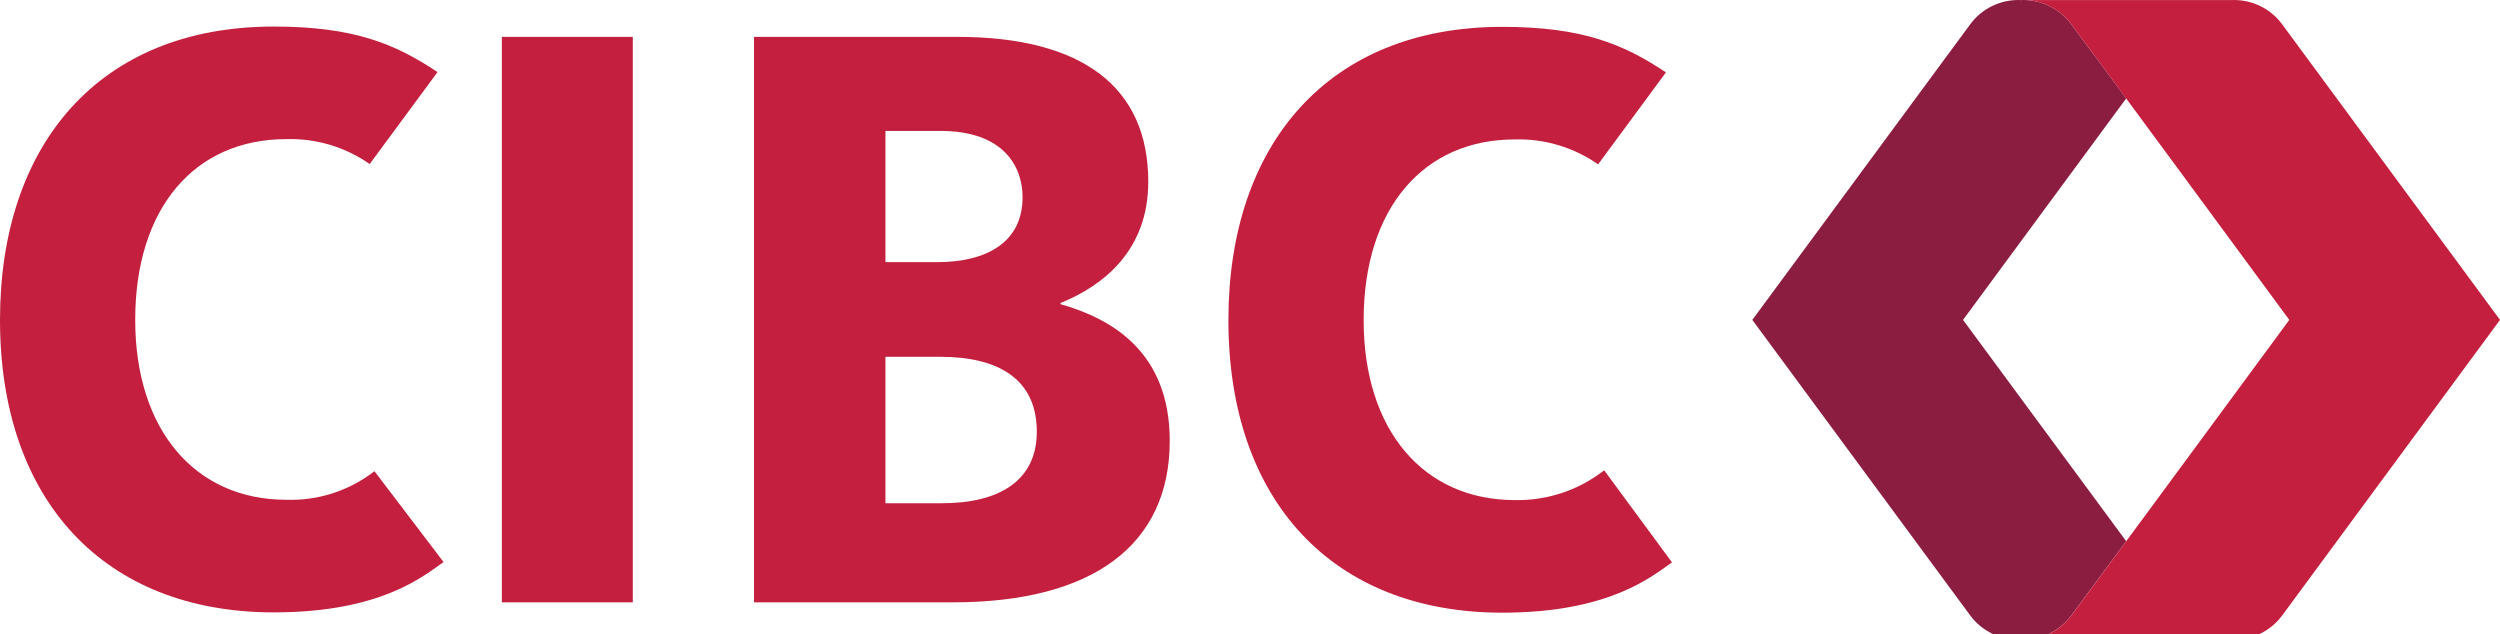
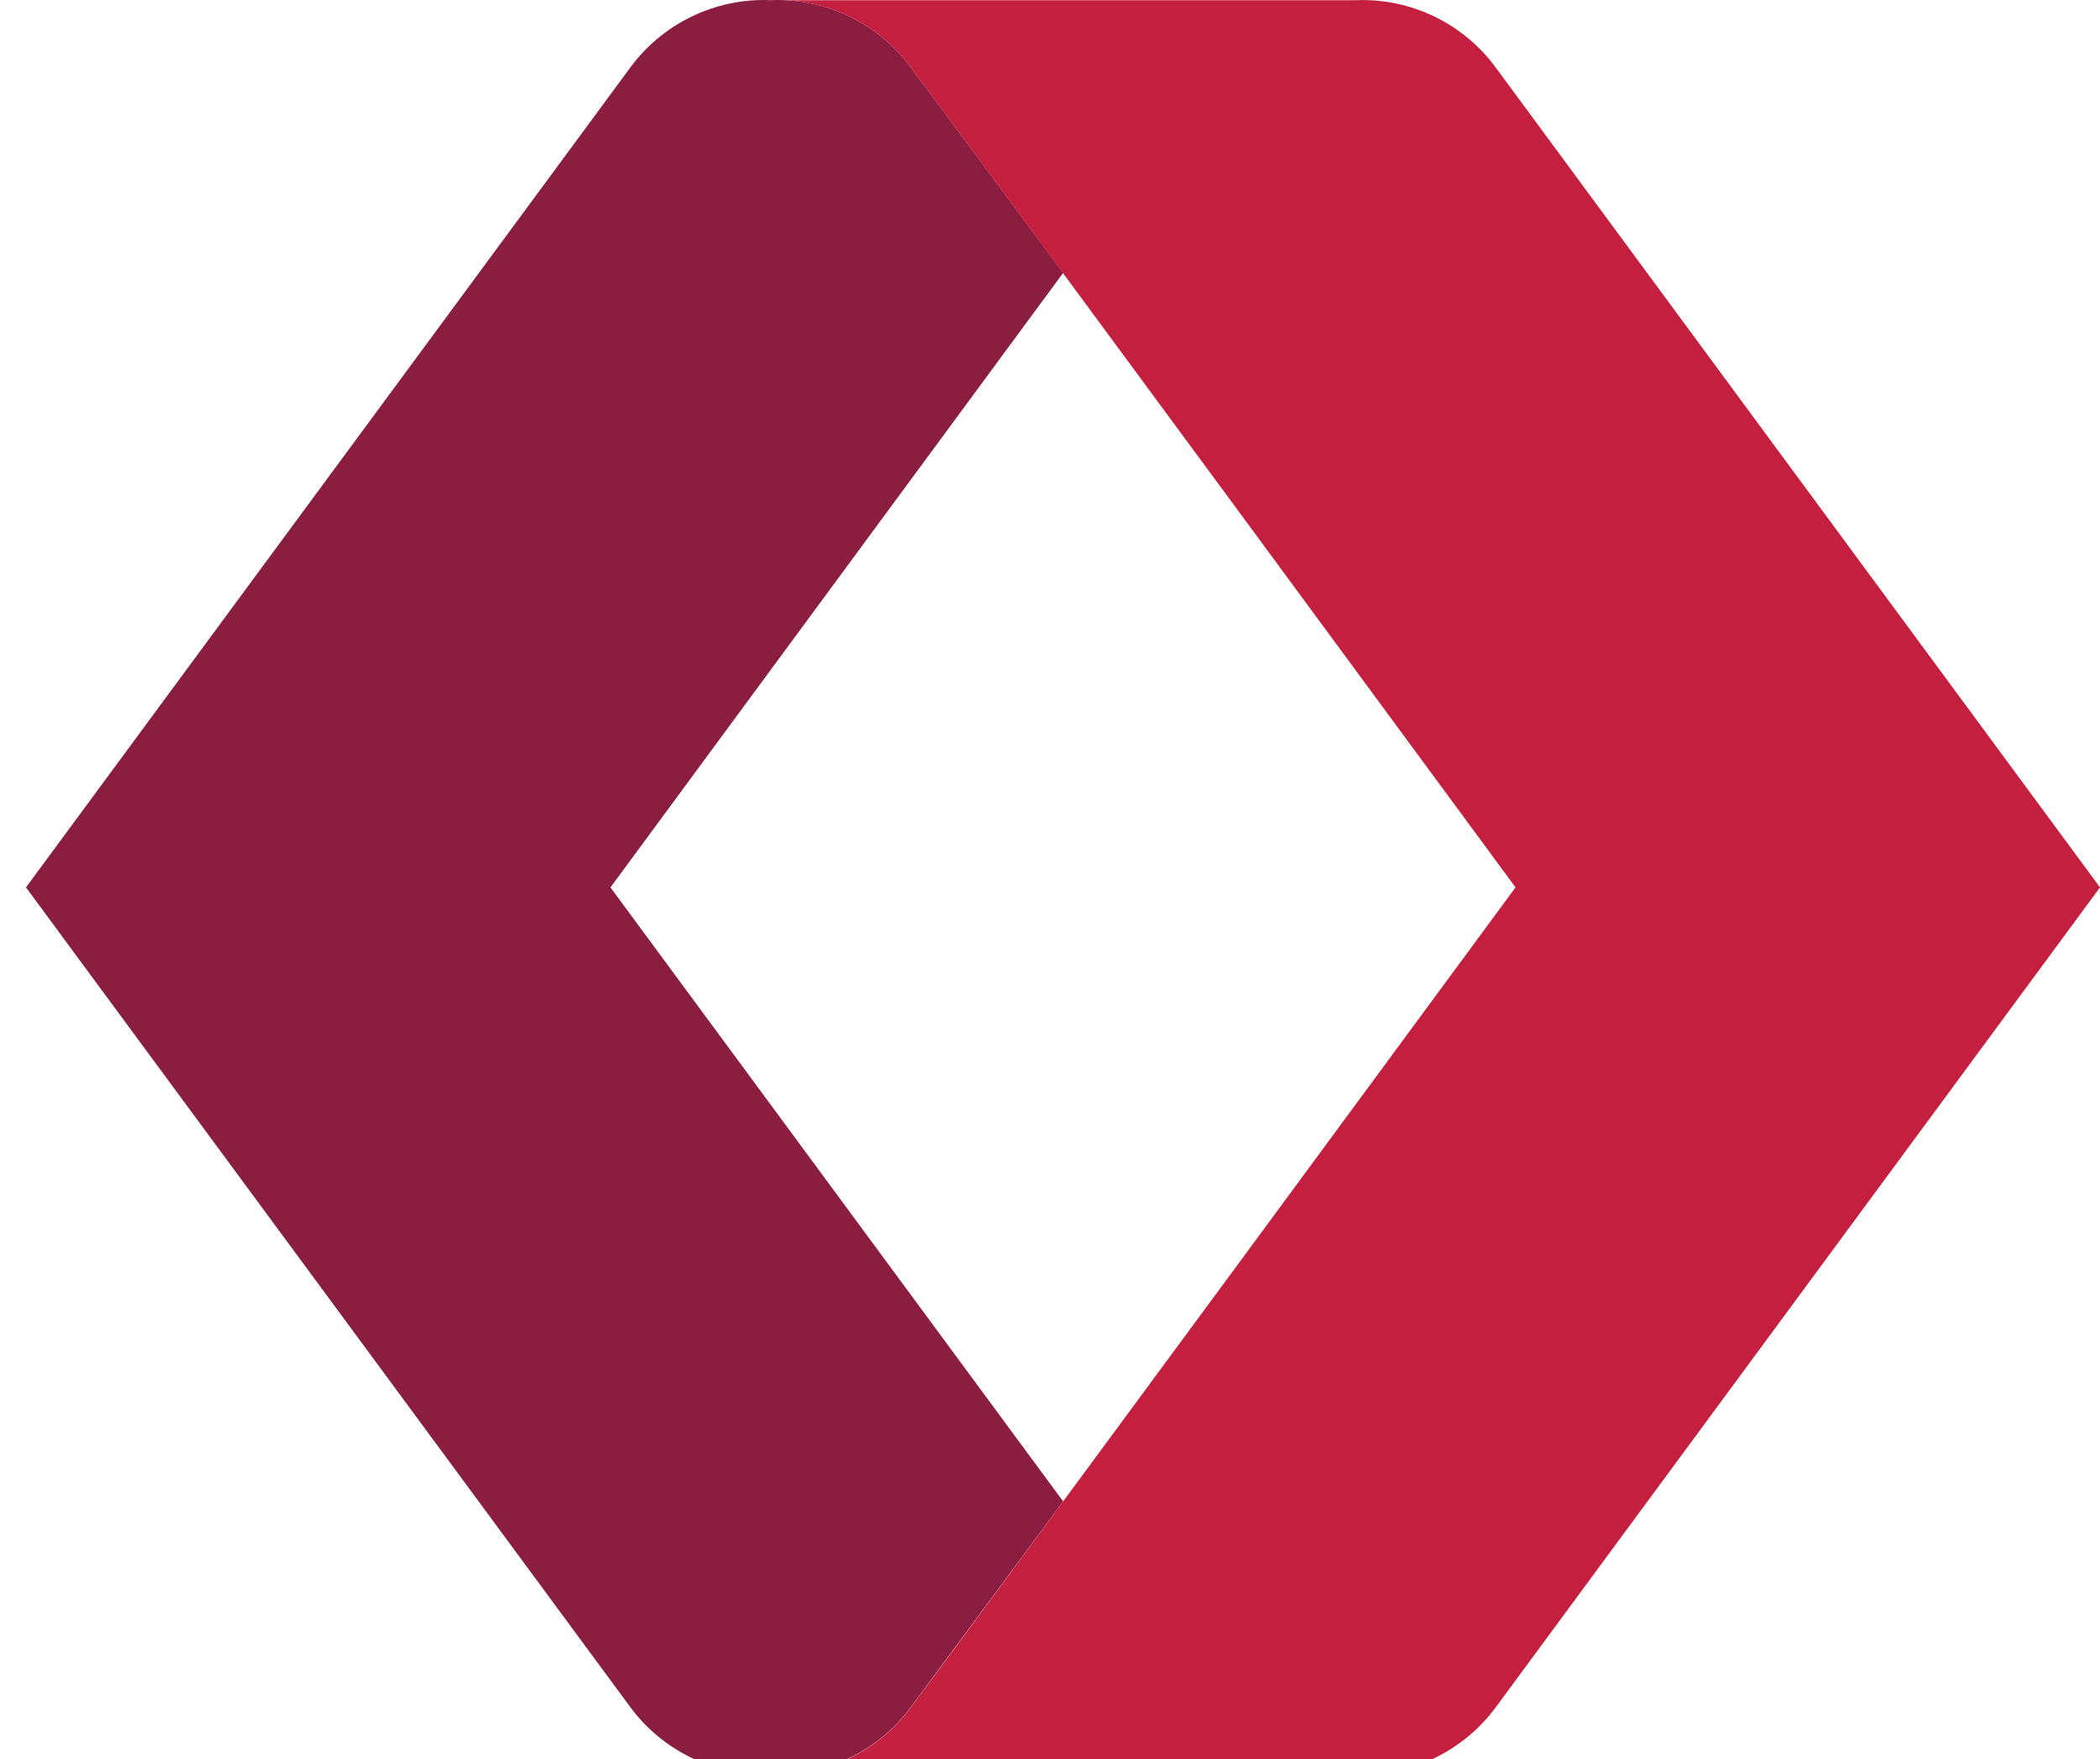
- <svg xmlns="http://www.w3.org/2000/svg" viewBox="0 0 142 36" fill="#C41F3E">
+ <svg xmlns="http://www.w3.org/2000/svg" viewBox="99 0 43 36" fill="#C41F3E">
  <path d="M21.269,26.764 C19.842,27.874 18.068,28.449 16.259,28.387 C11.103,28.387 7.68,24.442 7.68,18.17 C7.68,11.797 11.069,7.903 16.259,7.903 C17.952,7.851 19.614,8.348 20.999,9.318 L24.85,4.095 C22.455,2.495 20.107,1.508 15.554,1.508 C5.648,1.508 -2.5282442e-15,8.192 -2.5282442e-15,18.17 C-2.5282442e-15,28.404 5.907,34.783 15.554,34.783 C21.711,34.783 24.099,32.675 25.195,31.925 L21.269,26.764 Z M91.117,26.713 C89.671,27.847 87.873,28.445 86.034,28.404 C80.878,28.404 77.455,24.459 77.455,18.187 C77.455,11.814 80.872,7.92 86.034,7.92 C87.725,7.869 89.387,8.365 90.772,9.335 L94.625,4.112 C92.23,2.512 89.88,1.525 85.328,1.525 C75.439,1.525 69.773,8.209 69.773,18.187 C69.773,28.421 75.681,34.8 85.328,34.8 C91.484,34.8 93.874,32.692 94.969,31.943 L91.117,26.713 Z M54.372,2.094 C61.471,2.094 65.222,4.94 65.222,10.322 C65.222,14.215 62.685,16.215 60.246,17.207 L60.229,17.274 C63.087,18.086 66.441,19.939 66.441,25.04 C66.441,30.956 62.065,34.213 54.123,34.213 L42.828,34.213 L42.828,2.094 L54.372,2.094 Z M53.411,20.267 L50.294,20.267 L50.294,28.584 L53.502,28.584 C56.739,28.584 58.891,27.316 58.891,24.522 C58.891,21.562 56.756,20.267 53.411,20.267 Z M53.411,7.436 L50.294,7.436 L50.294,14.891 L53.219,14.891 C56.044,14.891 58.082,13.764 58.082,11.201 C58.082,9.481 57.032,7.436 53.411,7.436 Z M28.505 34.213 35.943 34.213 35.943 2.094 28.505 2.094Z" />
  <path d="M120.769,5.588 L120.769,5.588 C119.25,3.537 118.052,1.914 117.69,1.434 C117.028,0.496 115.933,-0.044 114.783,0.003 C113.647,-0.044 112.564,0.479 111.896,1.396 L99.532,18.17 L111.896,34.941 C112.565,35.855 113.648,36.376 114.783,36.327 C115.931,36.375 117.027,35.838 117.69,34.901 L120.769,30.742 L111.5,18.17 L120.769,5.588 Z" fill="#8B1D41" />
  <path d="M129.636,1.395 C128.97,0.479 127.888,-0.043 126.755,0.004 L114.781,0.004 C115.933,-0.043 117.027,0.495 117.69,1.435 C118.899,3.041 130.032,18.17 130.032,18.17 C130.032,18.17 118.899,33.294 117.69,34.906 C117.026,35.843 115.931,36.38 114.781,36.332 L126.755,36.332 C127.888,36.38 128.968,35.859 129.636,34.946 L142,18.17 L129.636,1.395 Z" />
</svg>
